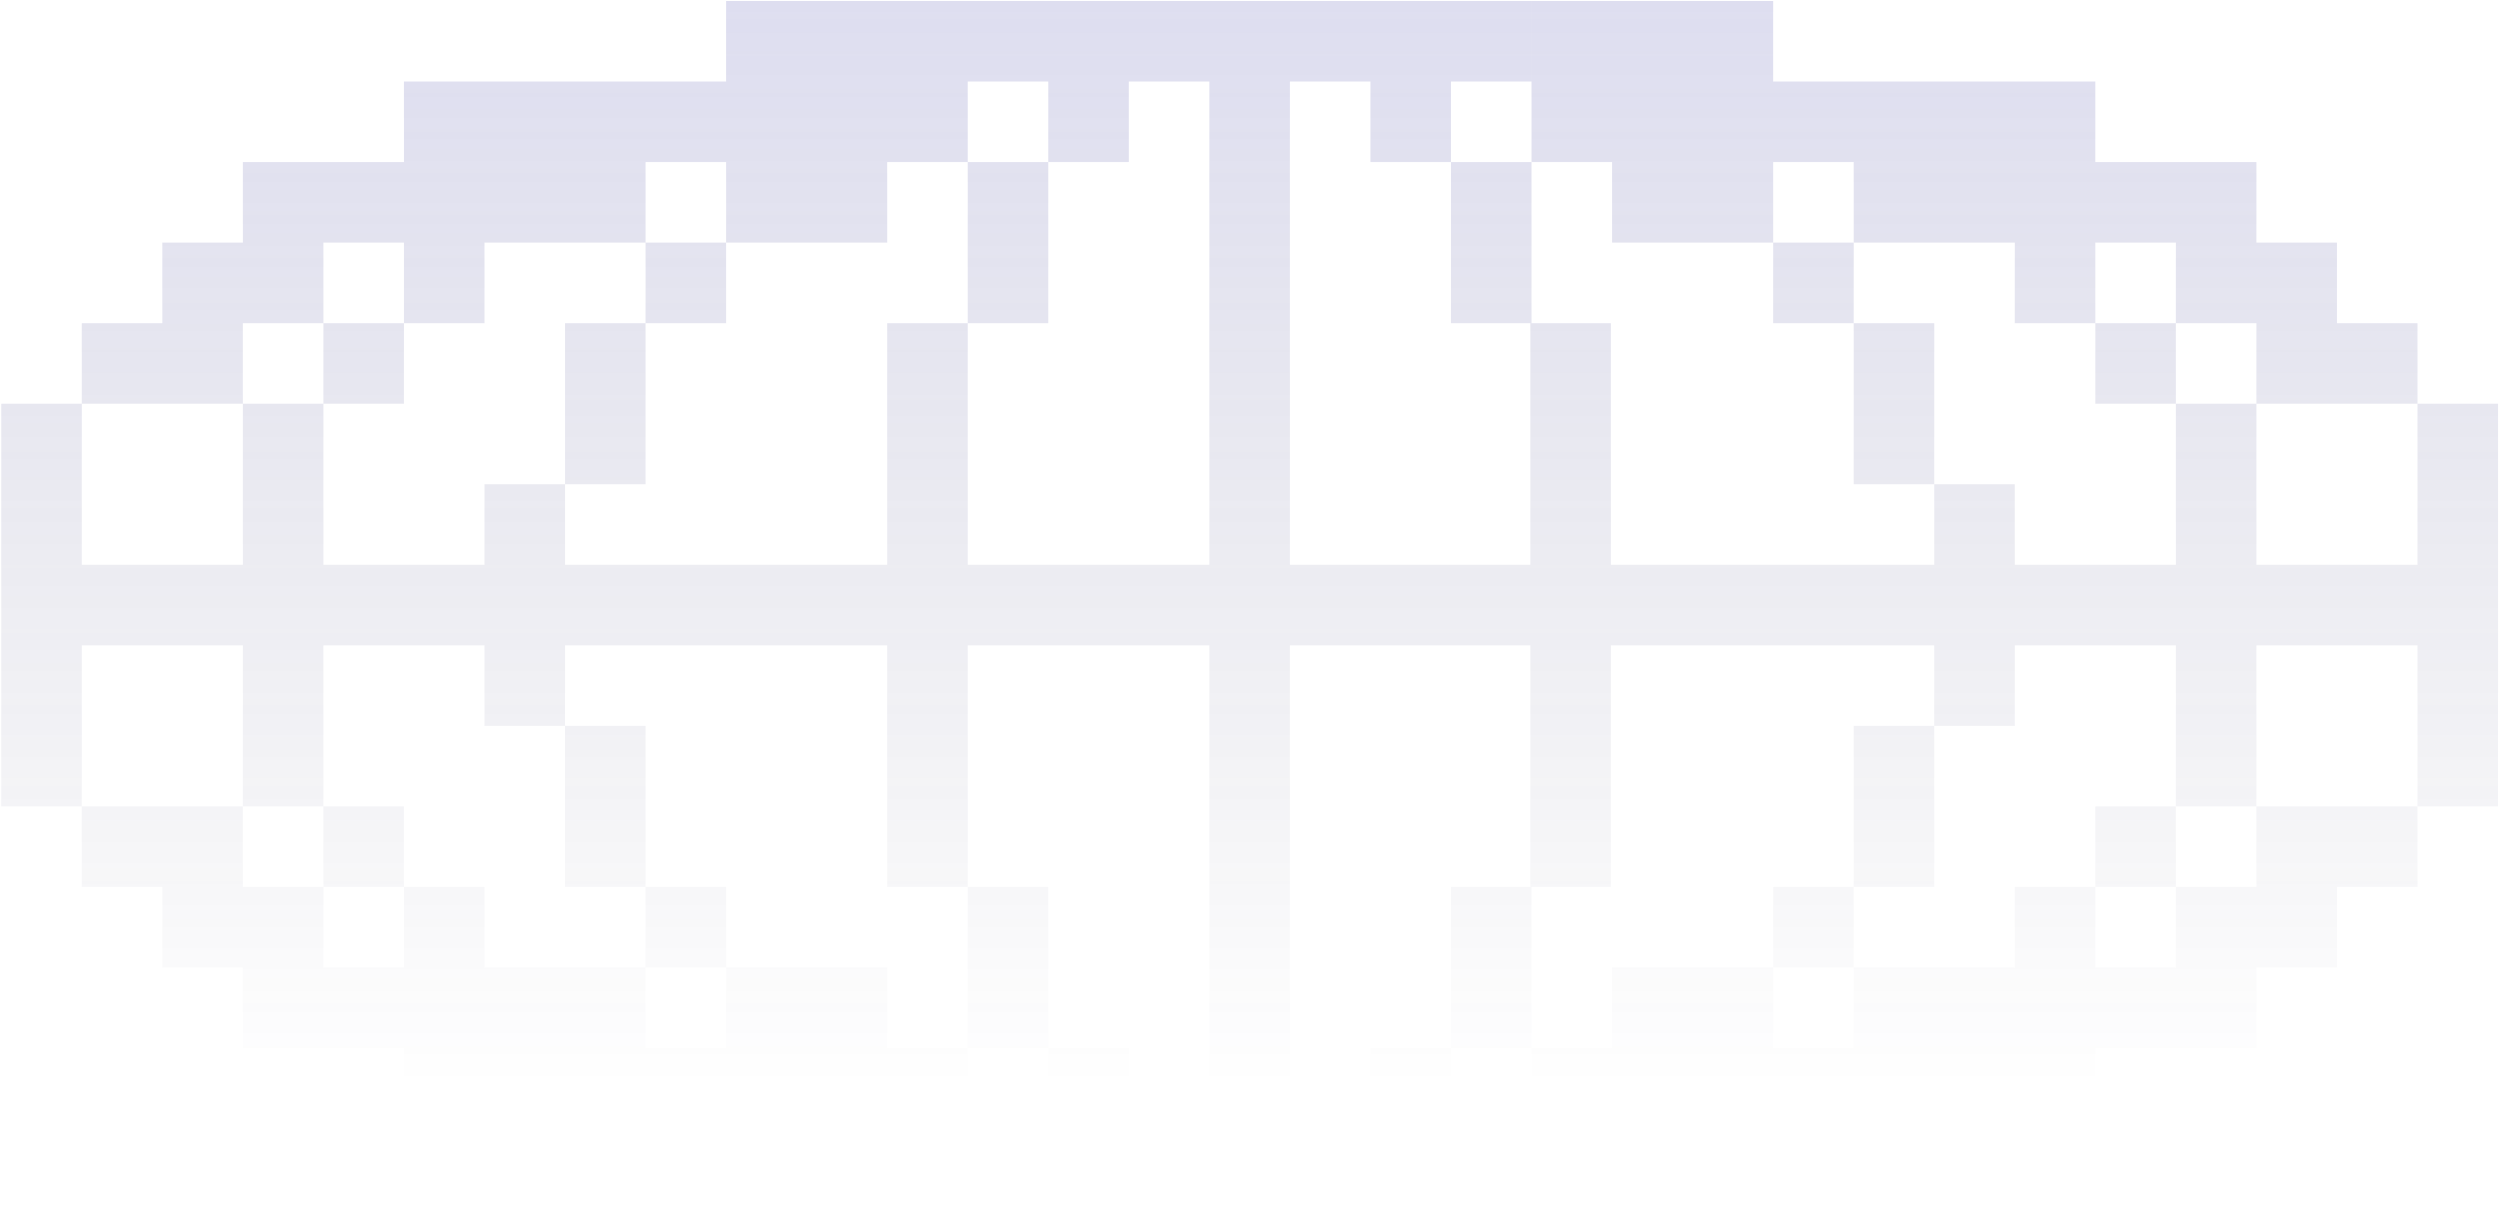
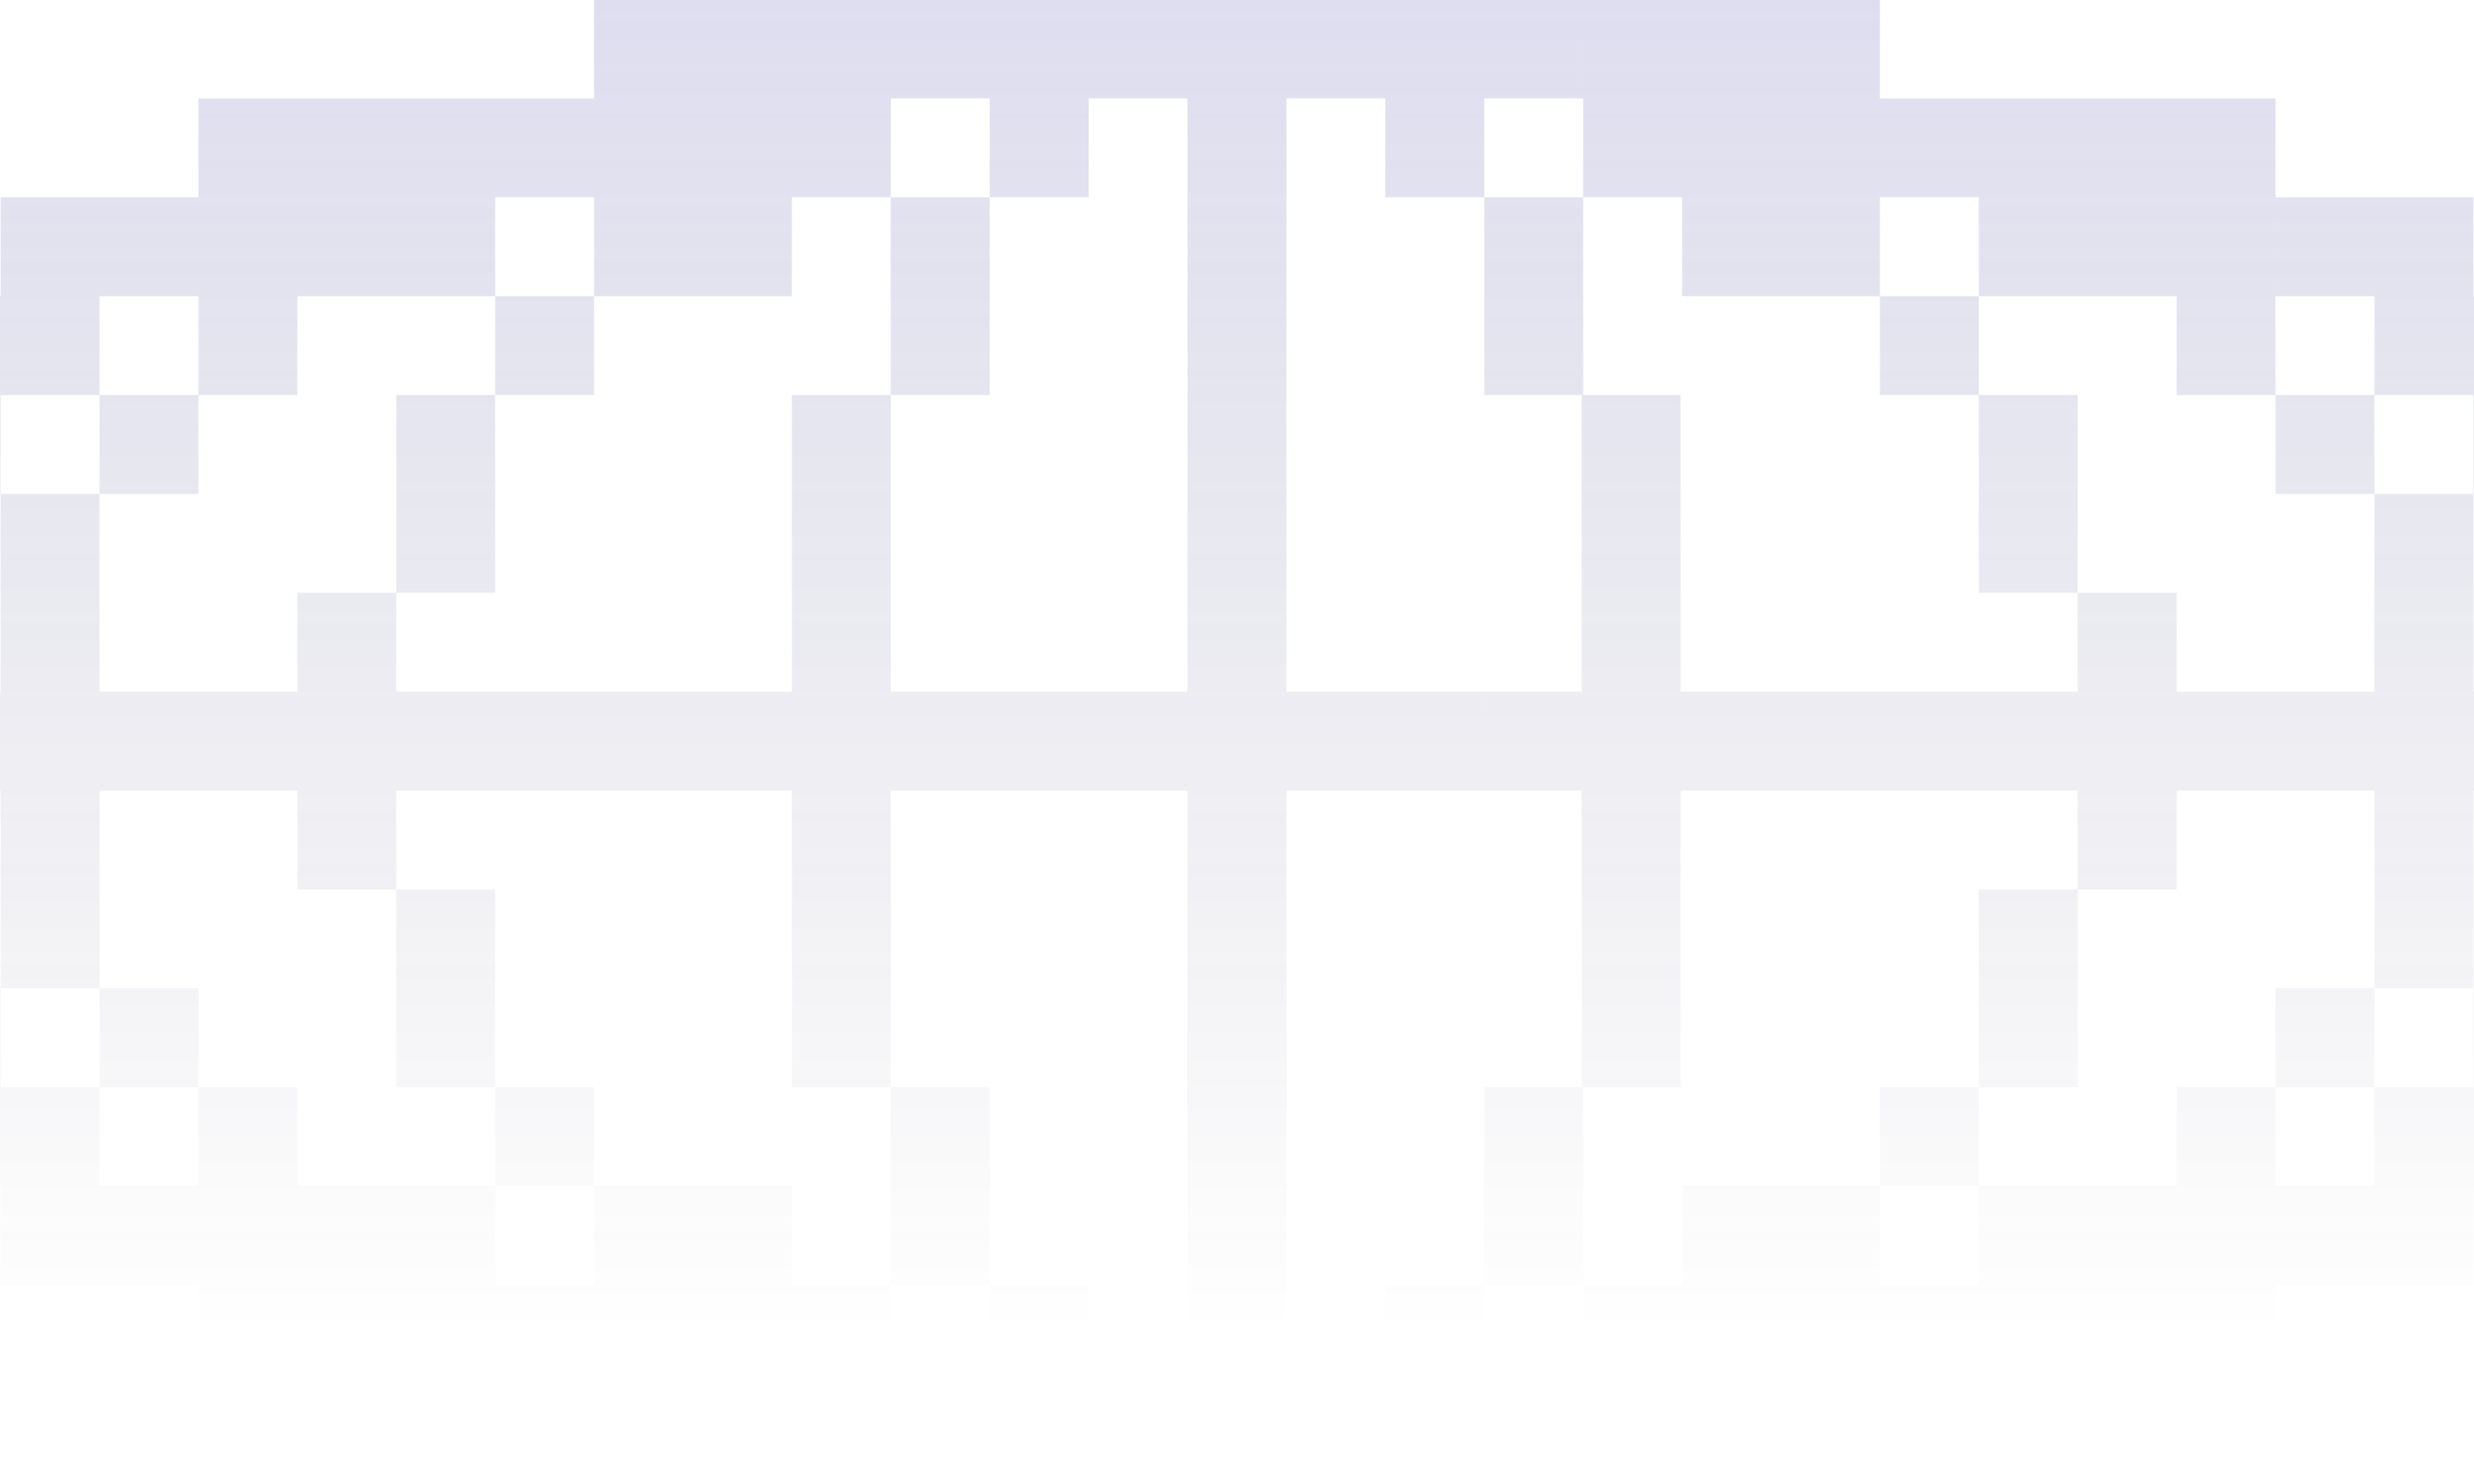
- <svg xmlns="http://www.w3.org/2000/svg" width="1787" height="865" viewBox="0 0 1787 865" fill="none">
-   <path d="M173.599 633.999H231.169V576.428H288.741V633.999H346.311V691.569H461.453V749.14H519.023V691.569H634.165V749.139H576.594V749.14H691.736V806.71H749.306V749.14H806.876V806.71H864.448V749.14H922.018V806.71H979.588V864.281H749.306V864.282H519.023V806.71H288.74V749.14H173.598V691.569H116.028V633.999H58.458V576.428H173.599V633.999ZM1037.16 806.71H1094.73V864.282H1037.16V864.281H979.589V749.14H1037.16V806.71ZM1152.31 864.282H1094.74V749.14H1152.31V864.282ZM1267.46 749.14H1325.03V691.569H1440.17V806.71H1267.46V864.282H1152.31V749.14H1209.89V749.139H1152.31V691.569H1267.46V749.14ZM1670.45 691.569H1612.88V749.14H1497.74V806.71H1440.17V633.999H1497.74V691.569H1555.31V633.999H1612.88V576.428H1670.45V691.569ZM749.306 749.139H691.735V633.999H749.306V749.139ZM922.018 749.139H864.448V633.999H922.018V749.139ZM1094.73 749.139H1037.16V633.999H1094.73V749.139ZM231.169 691.569H288.74V633.999H231.169V691.569ZM519.023 691.569H461.453V633.999H519.023V691.569ZM1325.03 691.569H1267.46V633.999H1325.03V691.569ZM461.453 633.999H403.881V576.428H461.453V633.999ZM1382.6 633.999H1325.03V576.428H1382.6V633.999ZM1555.31 633.999H1497.74V576.428H1555.31V633.999ZM1728.02 633.999H1670.45V576.428H1728.02V633.999ZM691.736 633.998H634.165V461.287H691.736V633.998ZM922.018 633.998H864.448V461.287H922.018V633.998ZM1094.73 231.003H1151.46V403.715H1152.31L1152.31 461.287H1151.46V633.998H1093.89V461.287H1037.17V403.715H1093.89V231.003H1037.16V173.433H1094.73V231.003ZM173.599 288.574H231.169V403.715L231.168 461.286H231.169V576.427H173.598V461.286H58.471V576.427H0.9V346.145H58.471V403.715H173.598V288.574H58.471V346.144H0.9V288.574H58.458V231.003H173.599V288.574ZM461.453 576.427H403.881V518.857H461.453V576.427ZM1382.6 576.427H1325.03V518.857H1382.6V576.427ZM1612.88 403.715H1728.02L1728.02 461.287H1612.88V576.427H1555.31V346.145H1612.88V403.715ZM1785.59 576.427H1728.02V346.145H1785.59V576.427ZM403.881 403.715H461.453L461.452 461.286H403.881V518.857H346.311V346.145H403.881V403.715ZM1440.17 403.715H1440.17L1440.17 461.287V518.857H1382.6V461.287H1325.03V403.715H1382.6V346.145H1440.17V403.715ZM1325.03 461.287H1152.31V403.715H1325.03L1325.03 461.287ZM1555.31 461.287H1440.17V403.715H1555.31L1555.31 461.287ZM346.31 461.286H231.169V403.715H346.311L346.31 461.286ZM634.164 461.286H461.453V403.715H634.165L634.164 461.286ZM691.736 403.715H749.306L749.305 461.286H634.165V346.145H691.736V403.715ZM864.447 461.286H749.306V403.715H864.448L864.447 461.286ZM922.018 403.715H1037.16V461.286H864.448V231.003H922.018V403.715ZM461.453 346.145H403.881V231.003H461.453V346.145ZM749.306 231.003H691.736V346.144H634.165V231.003H691.735V173.433H749.306V231.003ZM1382.6 346.144H1325.03V231.003H1382.6V346.144ZM1612.88 346.144H1555.31V288.574H1612.88V346.144ZM1785.59 346.144H1728.02V288.574H1785.59V346.144ZM288.741 288.574H231.169V231.003H288.741V288.574ZM1555.31 288.574H1497.74V231.003H1555.31V288.574ZM1670.45 288.574H1612.88V231.003H1670.45V288.574ZM1728.02 288.574H1670.45V231.003H1728.02V288.574ZM691.736 115.862H749.306V173.432H691.735V115.862H634.165V173.432H519.023V115.862H461.453V173.432H346.311V231.002H288.74V173.432H231.169V231.002H116.028V173.432H173.598V115.862H288.74V58.291H691.736V115.862ZM519.023 231.002H461.453V173.432H519.023V231.002ZM922.018 231.002H864.448V58.291H922.018V231.002ZM1325.03 231.002H1267.46V173.432H1325.03V231.002ZM1497.74 231.002H1440.17V58.291H1497.74V231.002ZM1612.88 173.432H1670.45V231.002H1555.31V173.432H1497.74V115.862H1612.88V173.432ZM1094.73 173.432H1037.16V115.862H1094.73V173.432ZM1440.17 173.432H1325.03V115.862H1267.46V173.432H1152.31V58.291H1440.17V173.432ZM979.588 58.291H922.018V58.291H864.448V58.291H806.876V115.862H749.306V58.291H519.023V0.72H979.588V58.291ZM1094.73 58.291H1037.16V115.862H979.589V0.72H1094.73V58.291ZM1152.31 115.862H1094.74V58.291H1152.31V115.862ZM1152.31 58.291H1094.74V0.72H1152.31V58.291ZM1267.46 58.291H1152.31V0.72H1267.46V58.291Z" fill="url(#paint0_linear_2_2398)" fill-opacity="0.2" />
+ <svg xmlns="http://www.w3.org/2000/svg" viewBox="0 0 1440 864" fill="none">
+   <path d="M288.211 748.14H345.781V690.569H460.922V748.139H403.352V748.14H518.492V805.71H576.062V748.14H633.633V805.71H691.203V748.14H748.773V805.71H806.344V748.14H863.914V805.71H921.484V863.282H863.914V863.281H576.062V863.282H345.781V805.71H173.07V690.569H288.211V748.14ZM1324.49 805.71H1094.21V863.282H921.5V748.14H1036.64V748.139H979.07V690.569H1094.21V748.14H1151.78V690.569H1266.92V632.999H1324.49V805.71ZM0.355 632.999H57.926V690.569H115.496V632.999H173.066V805.71H115.496V748.14H0.355V690.569H-57.215V575.428H0.355V632.999ZM1554.78 632.999H1497.21V690.569H1439.64V748.14H1324.5V690.569H1382.07V632.999H1439.64V575.428H1554.78V632.999ZM576.062 748.139H518.492V632.999H576.062V748.139ZM748.773 748.139H691.203V632.999H748.773V748.139ZM921.484 748.139H863.914V632.999H921.484V748.139ZM345.781 690.569H288.211V632.999H345.781V690.569ZM1151.78 690.569H1094.21V632.999H1151.78V690.569ZM-57.219 632.999H-114.789V575.428H-57.219V632.999ZM115.496 632.999H57.926V575.428H115.496V632.999ZM288.211 632.999H230.641V575.428H288.211V632.999ZM1209.35 632.999H1151.78V575.428H1209.35V632.999ZM1382.07 632.999H1324.5V575.428H1382.07V632.999ZM518.492 632.998H460.922V460.287H518.492V632.998ZM748.773 632.998H691.203V460.287H748.773V632.998ZM921.484 230.003H978.219V402.715H1209.35V345.145H1266.92V460.286H921.5V460.287H978.219V632.998H920.648V460.287H863.93V402.715H920.648V230.003H863.914V172.433H921.484V230.003ZM-114.773 575.427H-172.344V460.287H-114.773V575.427ZM57.926 575.427H0.355V460.287H57.926V575.427ZM288.211 575.427H230.641V517.857H288.211V575.427ZM1209.35 575.427H1151.78V517.857H1209.35V575.427ZM1439.64 575.427H1382.07V460.287H1439.64V575.427ZM1612.35 575.427H1554.78V460.287H1612.35V575.427ZM230.641 517.857H173.07V460.287H230.641V517.857ZM1266.92 517.857H1209.35V460.287H1266.92V517.857ZM1439.64 402.715H1554.78V345.145H1612.35V402.715H1612.35V460.286H1554.78V402.715H1554.78V460.286H1497.21V460.287L1439.64 460.286H1266.93V402.715H1382.07V345.145H1439.64V402.715ZM-114.773 402.715H-57.219V460.286H-172.344V345.145H-114.773V402.715ZM57.926 402.715H173.066V460.286H-57.215V402.715H0.355V345.145H57.926V402.715ZM230.641 402.715H460.922V345.145H518.492V402.715H691.203V345.145H748.773V402.715H863.914V460.286H173.07V345.145H230.641V402.715ZM-57.219 287.574H-114.773V345.144H-172.344V287.574H-114.789V230.003H-57.219V287.574ZM57.926 345.144H0.355V287.574H57.926V345.144ZM288.211 345.144H230.641V230.003H288.211V345.144ZM518.492 345.144H460.922V230.003H518.492V345.144ZM748.773 345.144H691.203V230.003H748.773V345.144ZM1209.35 345.144H1151.78V230.003H1209.35V345.144ZM1439.64 345.144H1382.07V287.574H1439.64V345.144ZM1612.35 345.144H1554.78V287.574H1612.35V345.144ZM0.355 287.574H-57.215V230.003H0.355V287.574ZM115.496 287.574H57.926V230.003H115.496V287.574ZM1382.07 287.574H1324.5V230.003H1382.07V287.574ZM1554.78 287.574H1439.64V230.003H1554.78V287.574ZM576.062 230.003H518.492V172.433H576.062V230.003ZM173.066 230.002H115.496V172.432H57.926V230.002H-57.215V172.432H0.355V114.862H115.496V57.291H173.066V230.002ZM345.781 230.002H288.211V172.432H345.781V230.002ZM748.773 230.002H691.203V57.291H748.773V230.002ZM1151.78 230.002H1094.21V172.432H1151.78V230.002ZM1324.49 230.002H1266.92V172.432H1151.78V114.862H1094.21V172.432H979.07V114.862H921.5V57.291H1324.49V230.002ZM1439.64 172.432H1497.21V230.002H1382.07V172.432H1324.5V114.862H1439.64V172.432ZM518.492 114.862H460.922V172.432H345.781V114.862H288.211V172.432H173.07V57.291H518.492V114.862ZM576.062 172.432H518.492V114.862H576.062V172.432ZM921.484 172.432H863.914V114.862H921.484V172.432ZM921.484 57.291H863.914V114.862H806.344V57.291L748.773 57.291H691.203V57.291H633.633V114.862H576.062V57.291H345.781V-0.28H921.484V57.291ZM1094.21 57.291H921.5V-0.28H1094.21V57.291Z" fill="url(#paint0_linear_3066_39616)" fill-opacity="0.2" />
  <defs>
-     <linearGradient id="paint0_linear_2_2398" x1="893.246" y1="0.72" x2="893.246" y2="776.532" gradientUnits="userSpaceOnUse">
+     <linearGradient id="paint0_linear_3066_39616" x1="720.003" y1="-0.28" x2="720.003" y2="775.532" gradientUnits="userSpaceOnUse">
      <stop stop-color="#5A5AB5" />
      <stop offset="1" stop-color="#1C1C3F" stop-opacity="0" />
    </linearGradient>
  </defs>
</svg>
